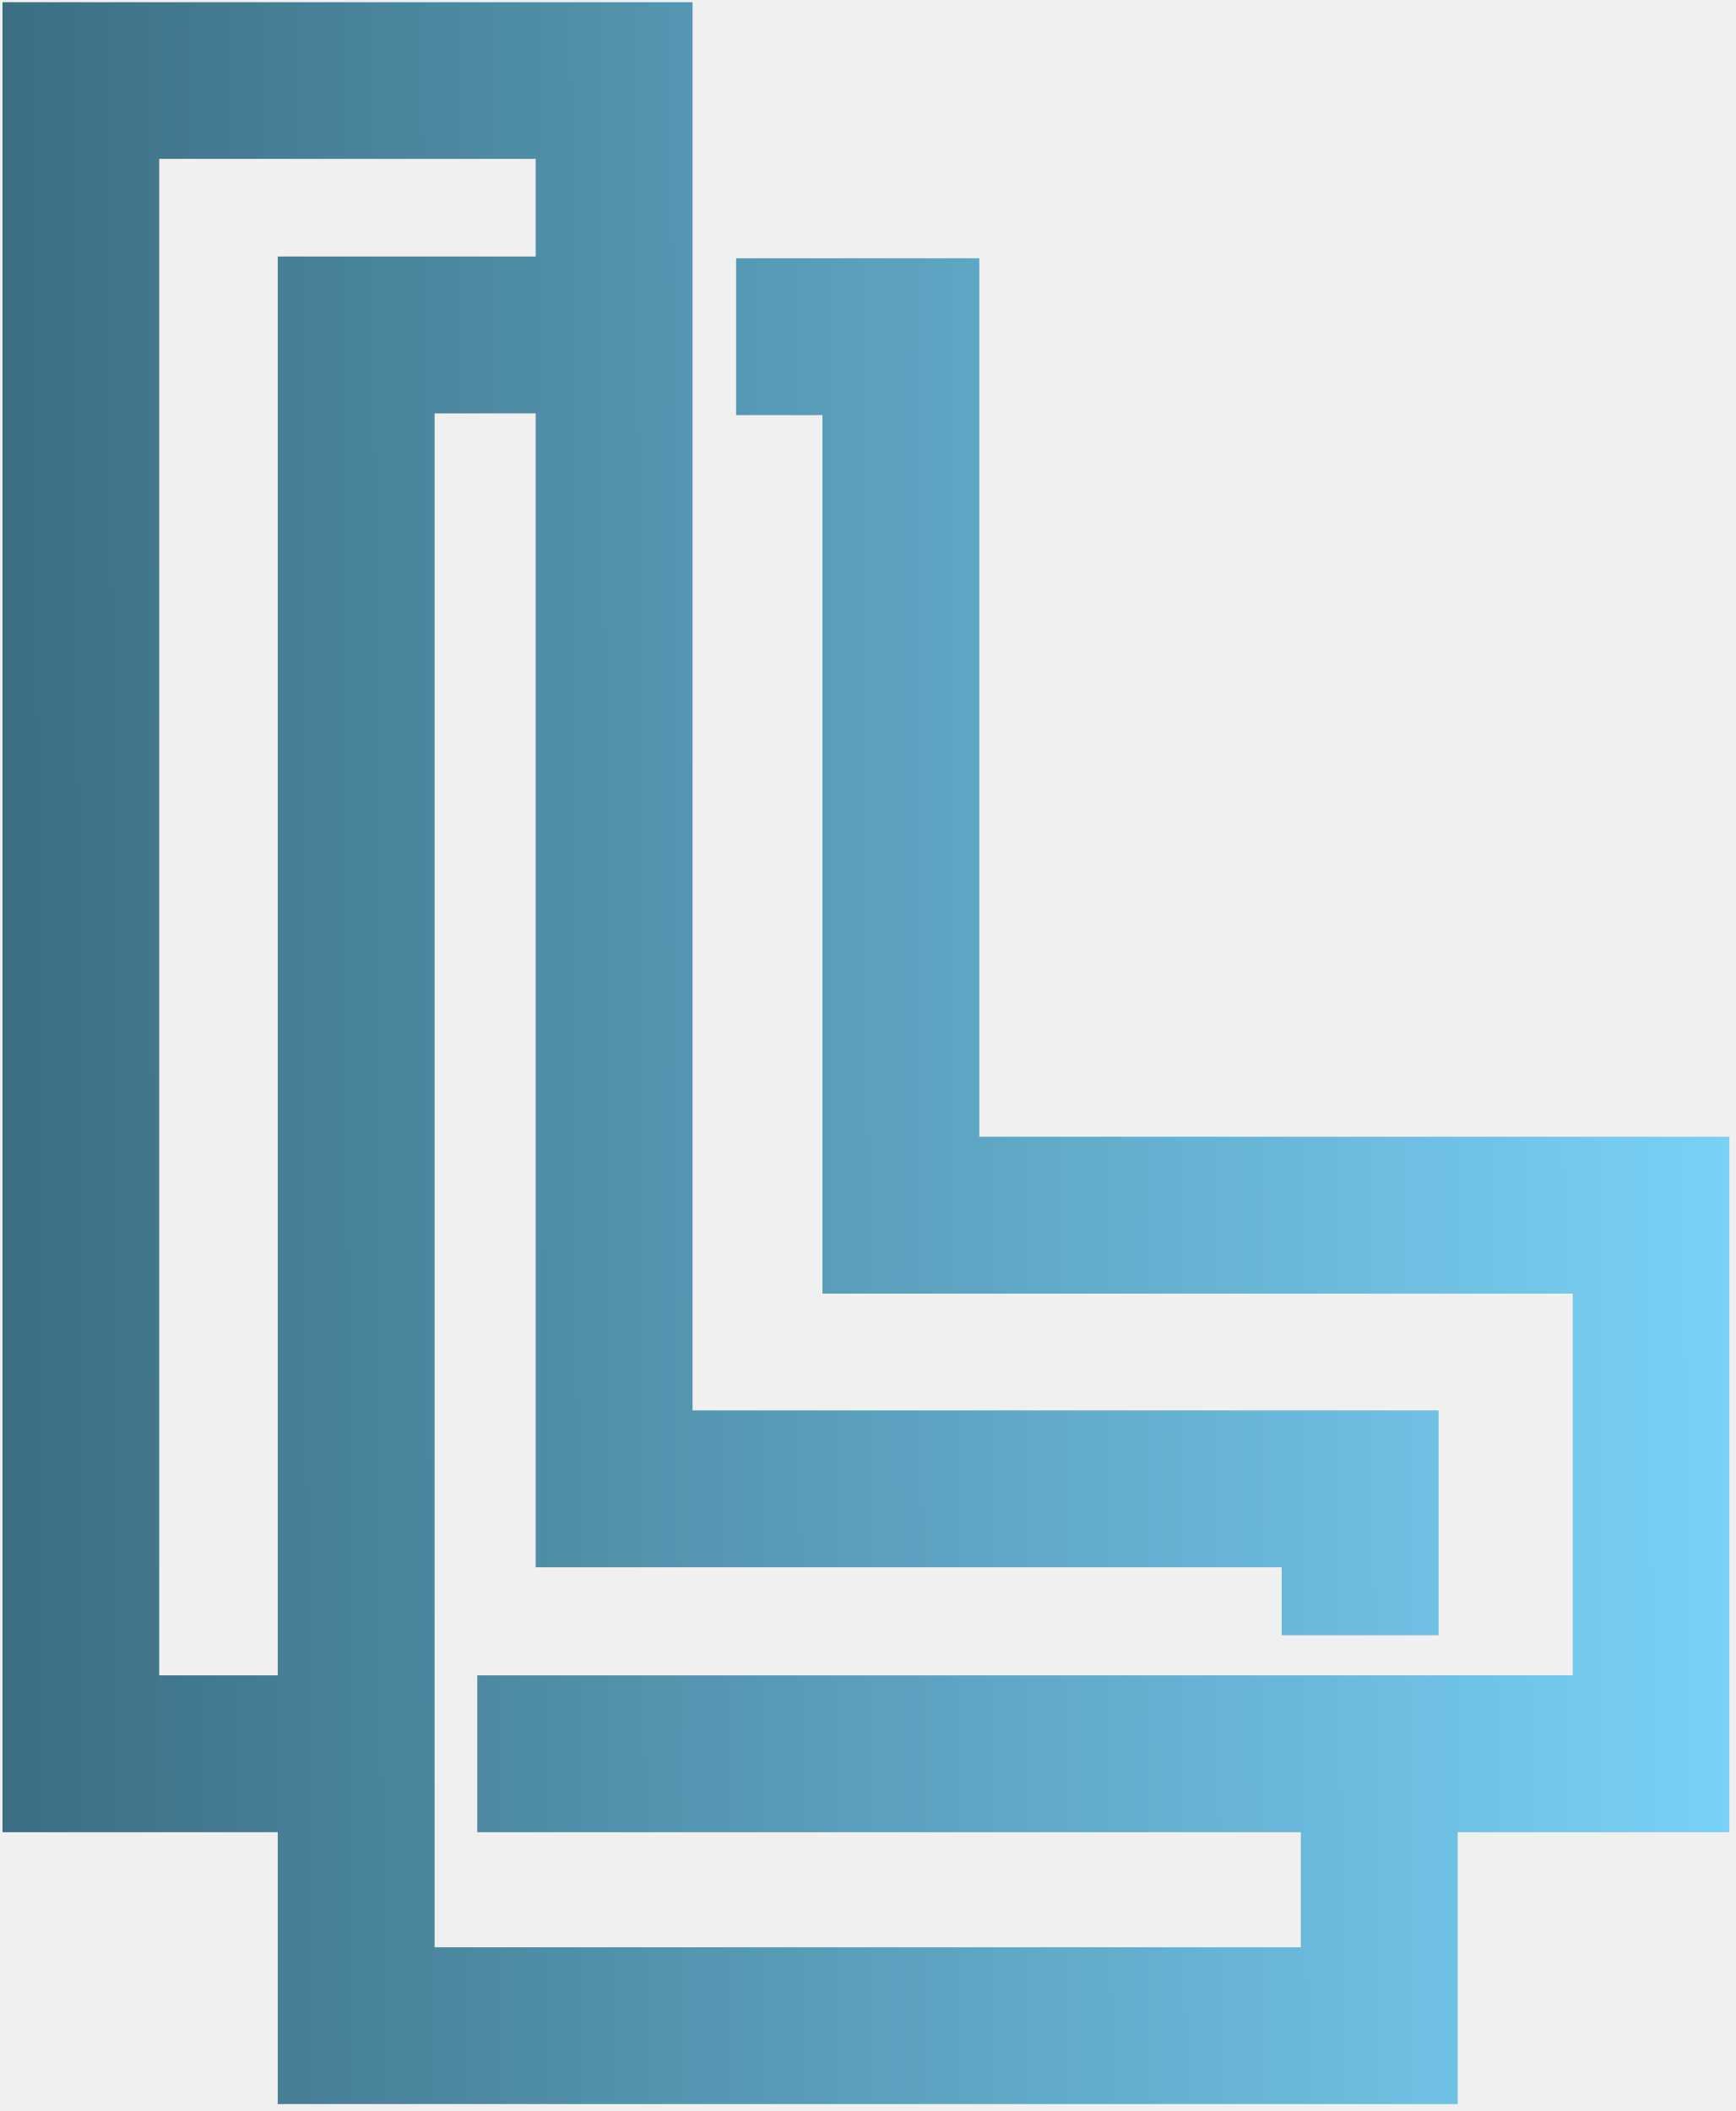
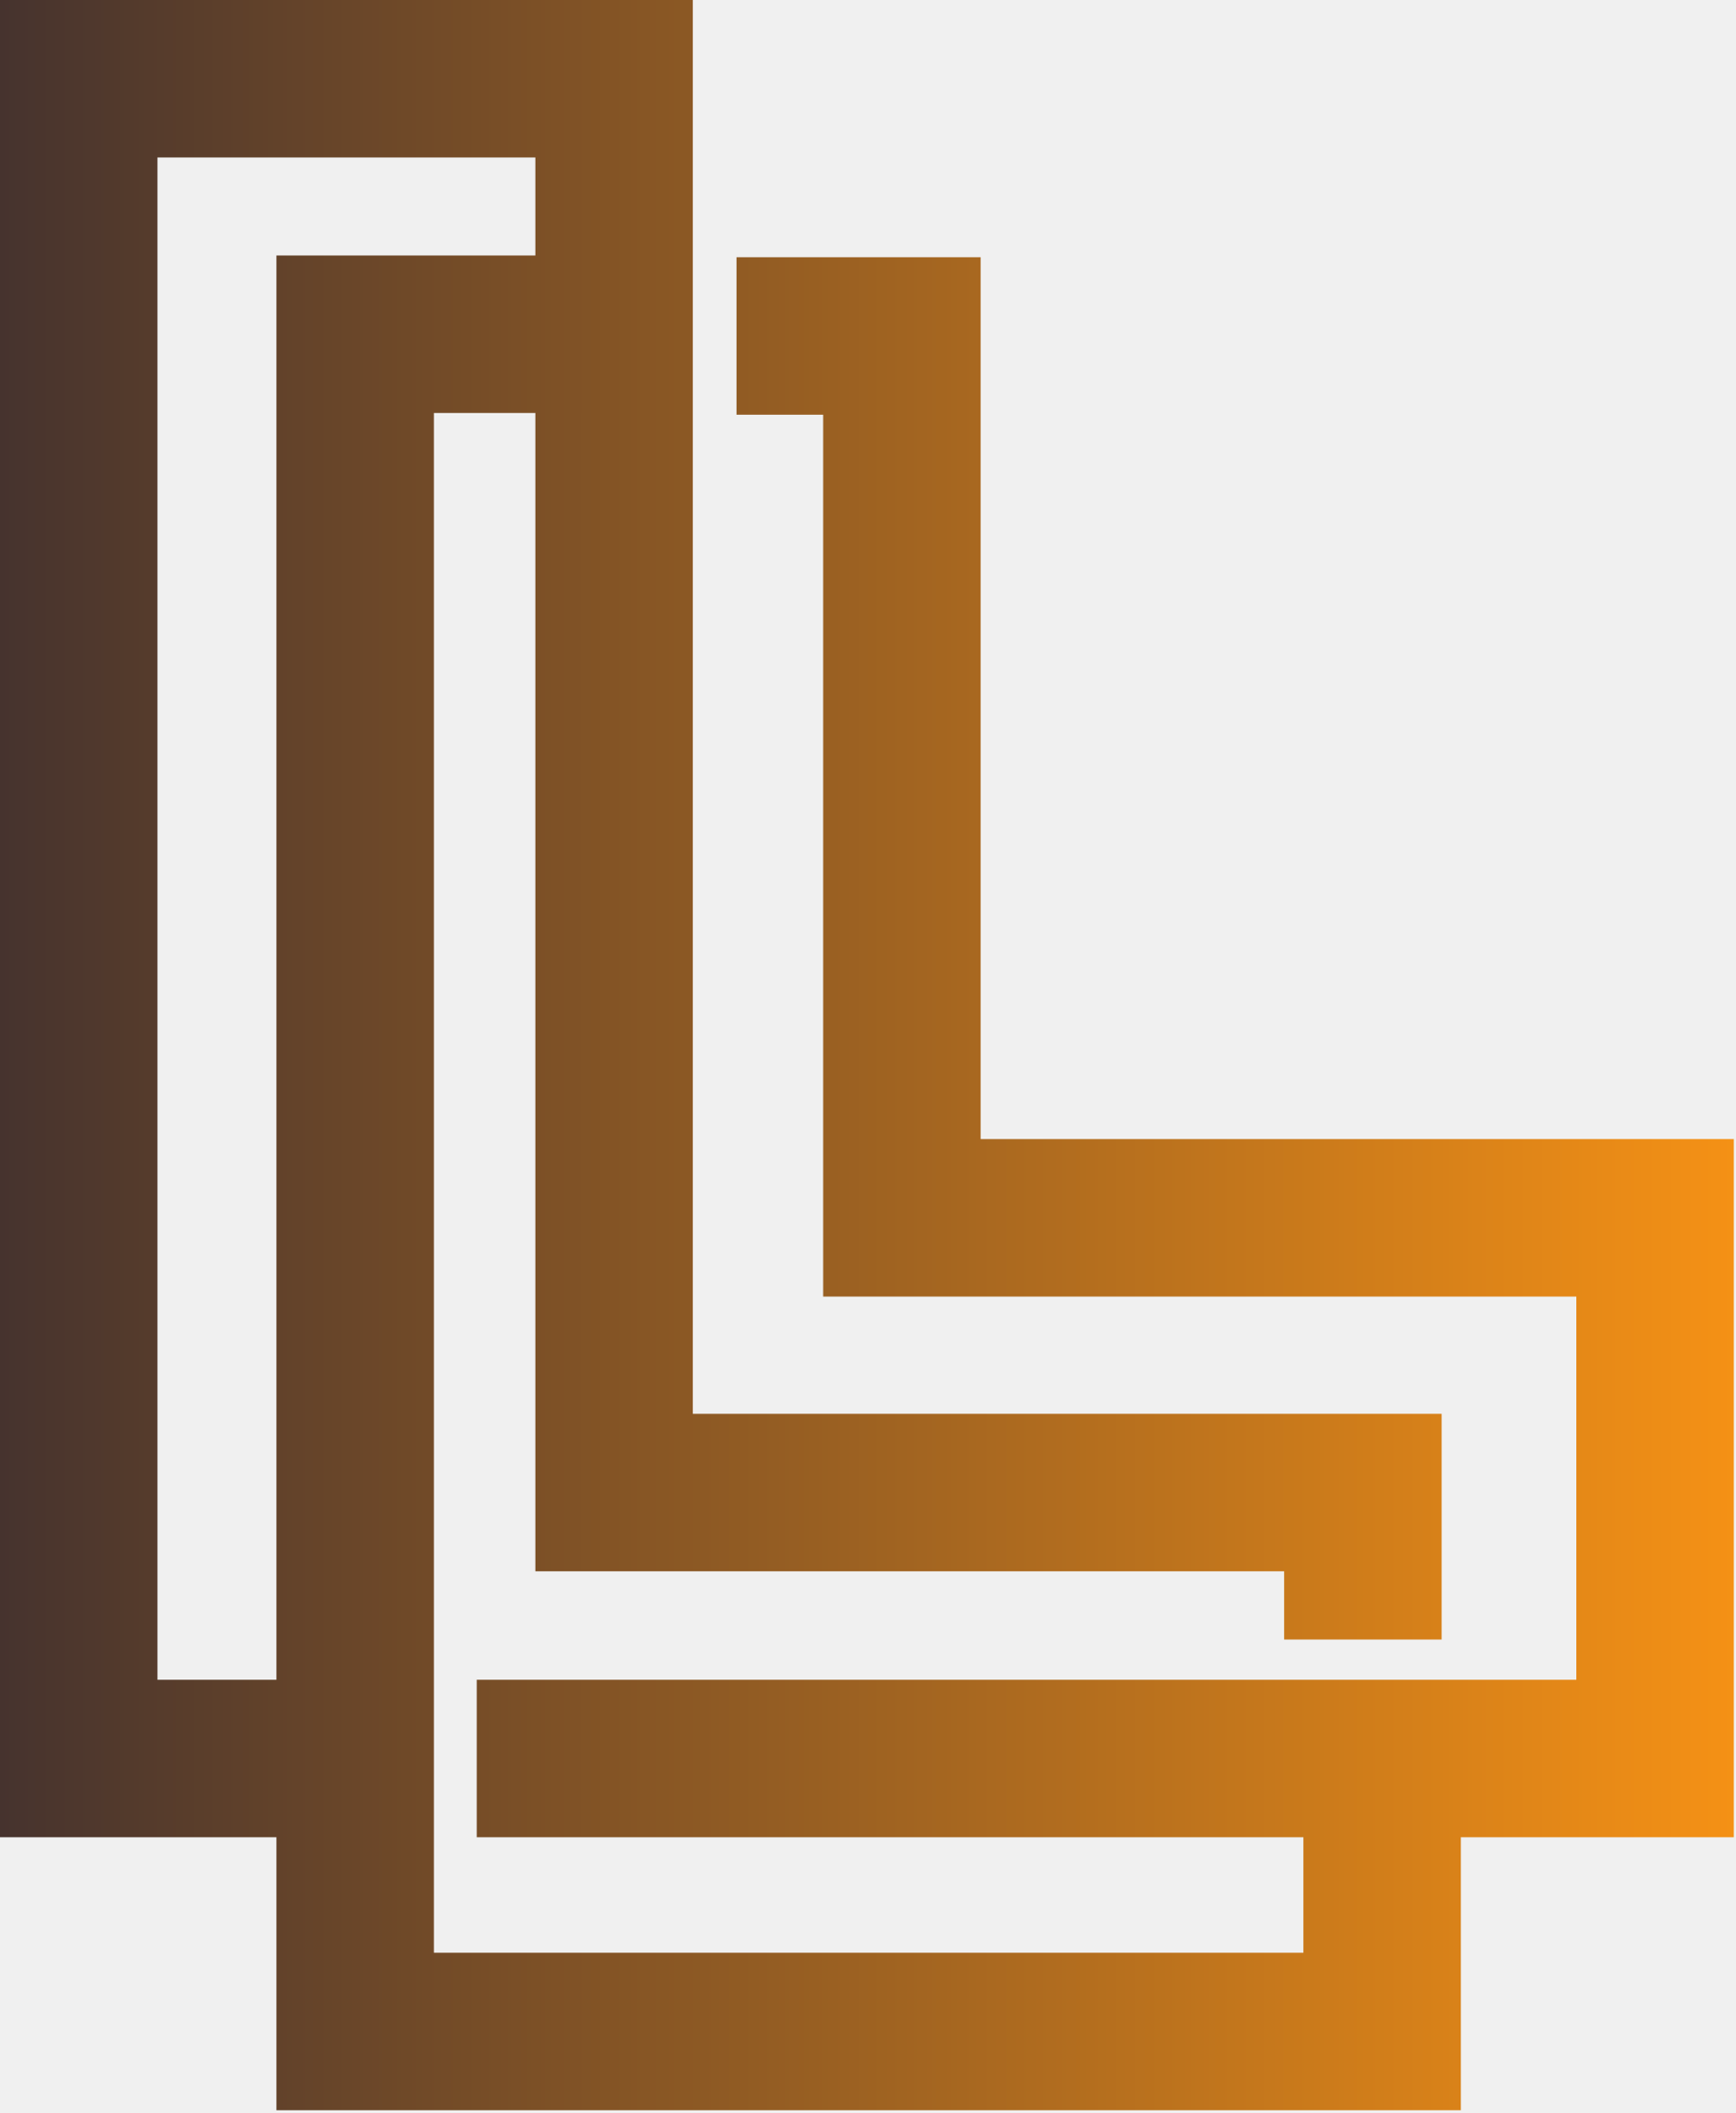
- <svg xmlns="http://www.w3.org/2000/svg" width="250" height="304" viewBox="0 0 250 304" fill="none">
-   <mask id="mask0_11_882" style="mask-type:luminance" maskUnits="userSpaceOnUse" x="0" y="0" width="250" height="304">
-     <path d="M0.34 0.289H99.738V22.879H0.34V0.289ZM77.148 22.879H99.738V36.941H77.148V22.879ZM40 36.941H99.738V59.531H40V36.941ZM106.012 37.191H141.031V59.781H106.012V37.191ZM118.441 59.781H141.031V163.699H118.441V59.781ZM118.441 163.699H249.09V186.289H118.441V163.699ZM77.148 59.531H99.738V203.109H77.148V59.531ZM77.148 203.109H207.172V225.699H77.148V203.109ZM184.578 225.699H207.172V235.488H184.578V225.699ZM226.5 186.289H249.09V241.262H226.5V186.289ZM40 59.531H62.59V241.262H40V59.531ZM0.34 22.879H22.93V241.262H0.34V22.879ZM68.738 241.262H249.09V263.852H68.738V241.262ZM0.34 241.262H62.59V263.852H0.34V241.262ZM187.34 263.852H209.93V280.422H187.34V263.852ZM40 263.852H62.59V280.422H40V263.852ZM40 280.422H209.93V303.012H40V280.422Z" fill="white" />
-   </mask>
-   <g mask="url(#mask0_11_882)">
-     <path d="M0.34 0.289V303.012H249.09V0.289H0.34Z" fill="url(#paint0_linear_11_882)" />
-   </g>
+ <svg xmlns="http://www.w3.org/2000/svg" width="249" height="303" viewBox="0 0 249 303" fill="none">
+   <path d="M0 0H99.398V22.59H0V0ZM76.809 22.59H99.398V36.652H76.809V22.59ZM39.66 36.652H99.398V59.242H39.66V36.652ZM105.672 36.902H140.691V59.492H105.672V36.902ZM118.102 59.492H140.691V163.41H118.102V59.492ZM118.102 163.41H248.75V186H118.102V163.41ZM76.809 59.242H99.398V202.82H76.809V59.242ZM76.809 202.82H206.832V225.41H76.809V202.82ZM184.238 225.41H206.832V235.199H184.238V225.41ZM226.16 186H248.75V240.973H226.16V186ZM39.66 59.242H62.25V240.973H39.66V59.242ZM0 22.59H22.59V240.973H0V22.59ZM68.398 240.973H248.75V263.562H68.398V240.973ZM0 240.973H62.25V263.562H0V240.973ZM187 263.562H209.59V280.133H187V263.562ZM39.66 263.562H62.25V280.133H39.66V263.562ZM39.66 280.133H209.59V302.723H39.66V280.133Z" fill="url(#paint0_linear_40_2)" />
  <defs>
-     <linearGradient id="paint0_linear_11_882" x1="-24.5" y1="151.5" x2="268.5" y2="150" gradientUnits="userSpaceOnUse">
-       <stop stop-color="#366478" />
-       <stop offset="1" stop-color="#7ED9FF" />
+     <linearGradient id="paint0_linear_40_2" x1="7.66673e-06" y1="151" x2="249" y2="151" gradientUnits="userSpaceOnUse">
+       <stop stop-color="#46332E" />
+       <stop offset="1" stop-color="#F59115" />
    </linearGradient>
  </defs>
</svg>
